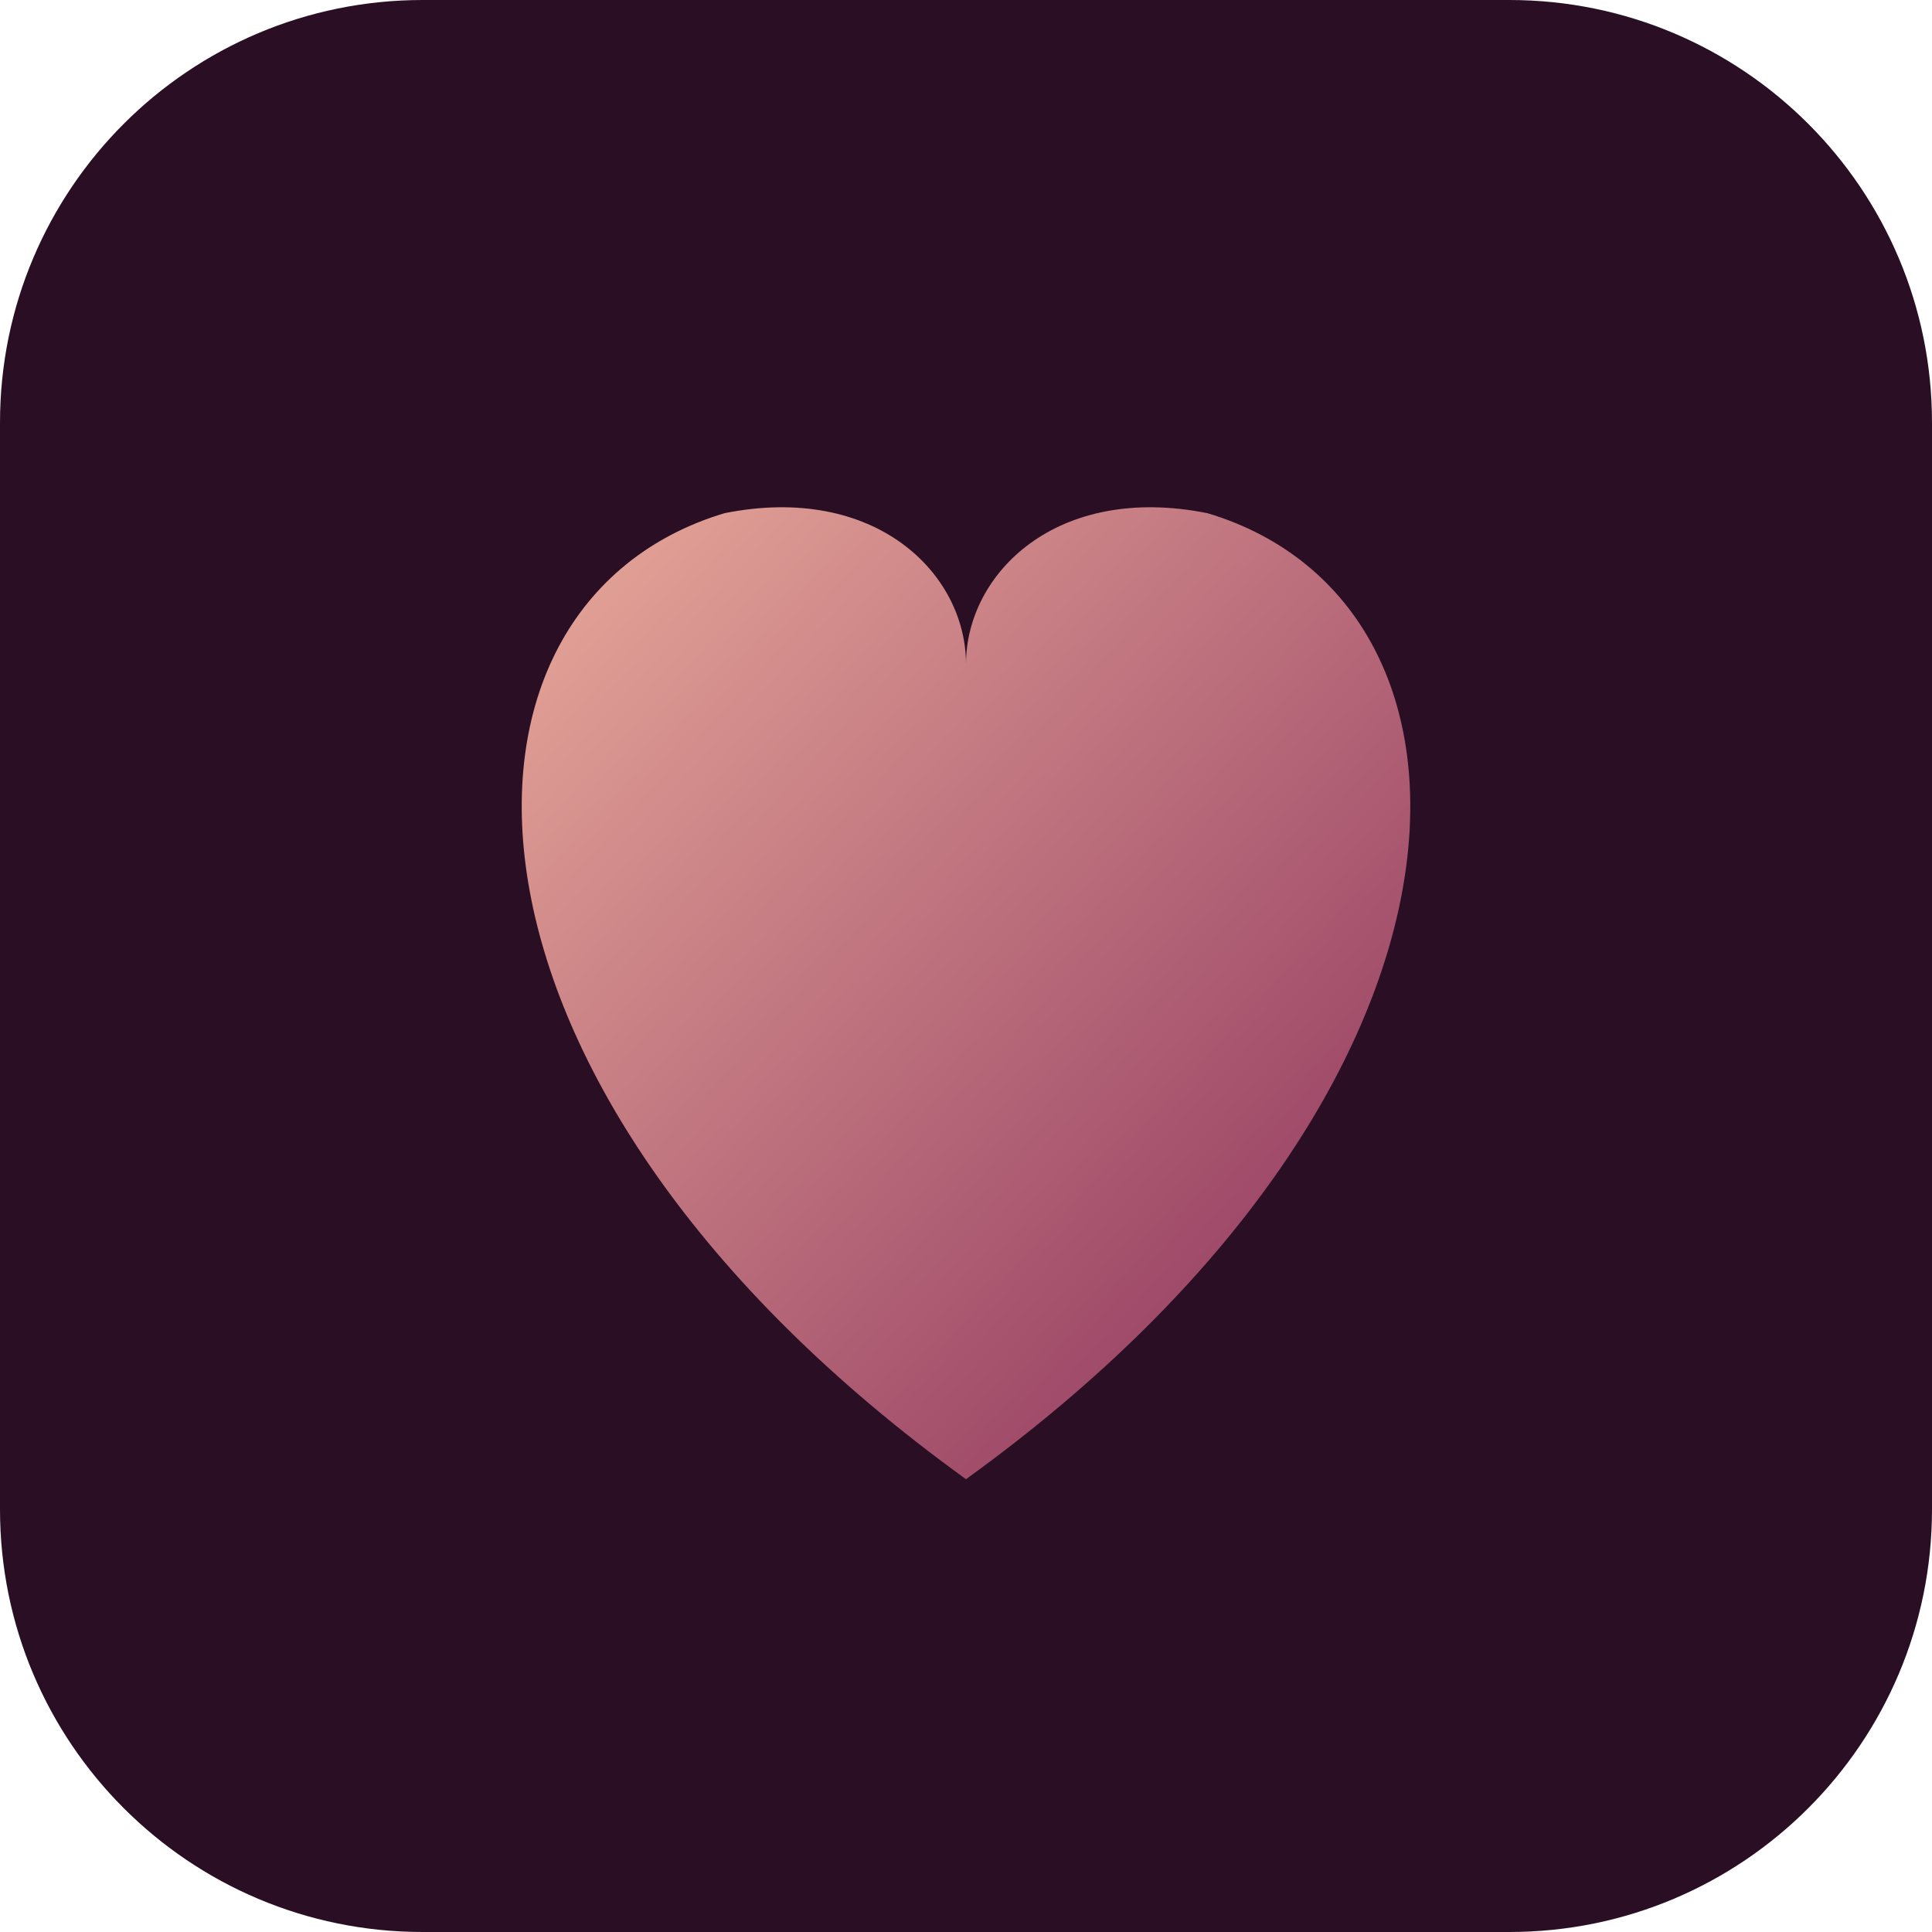
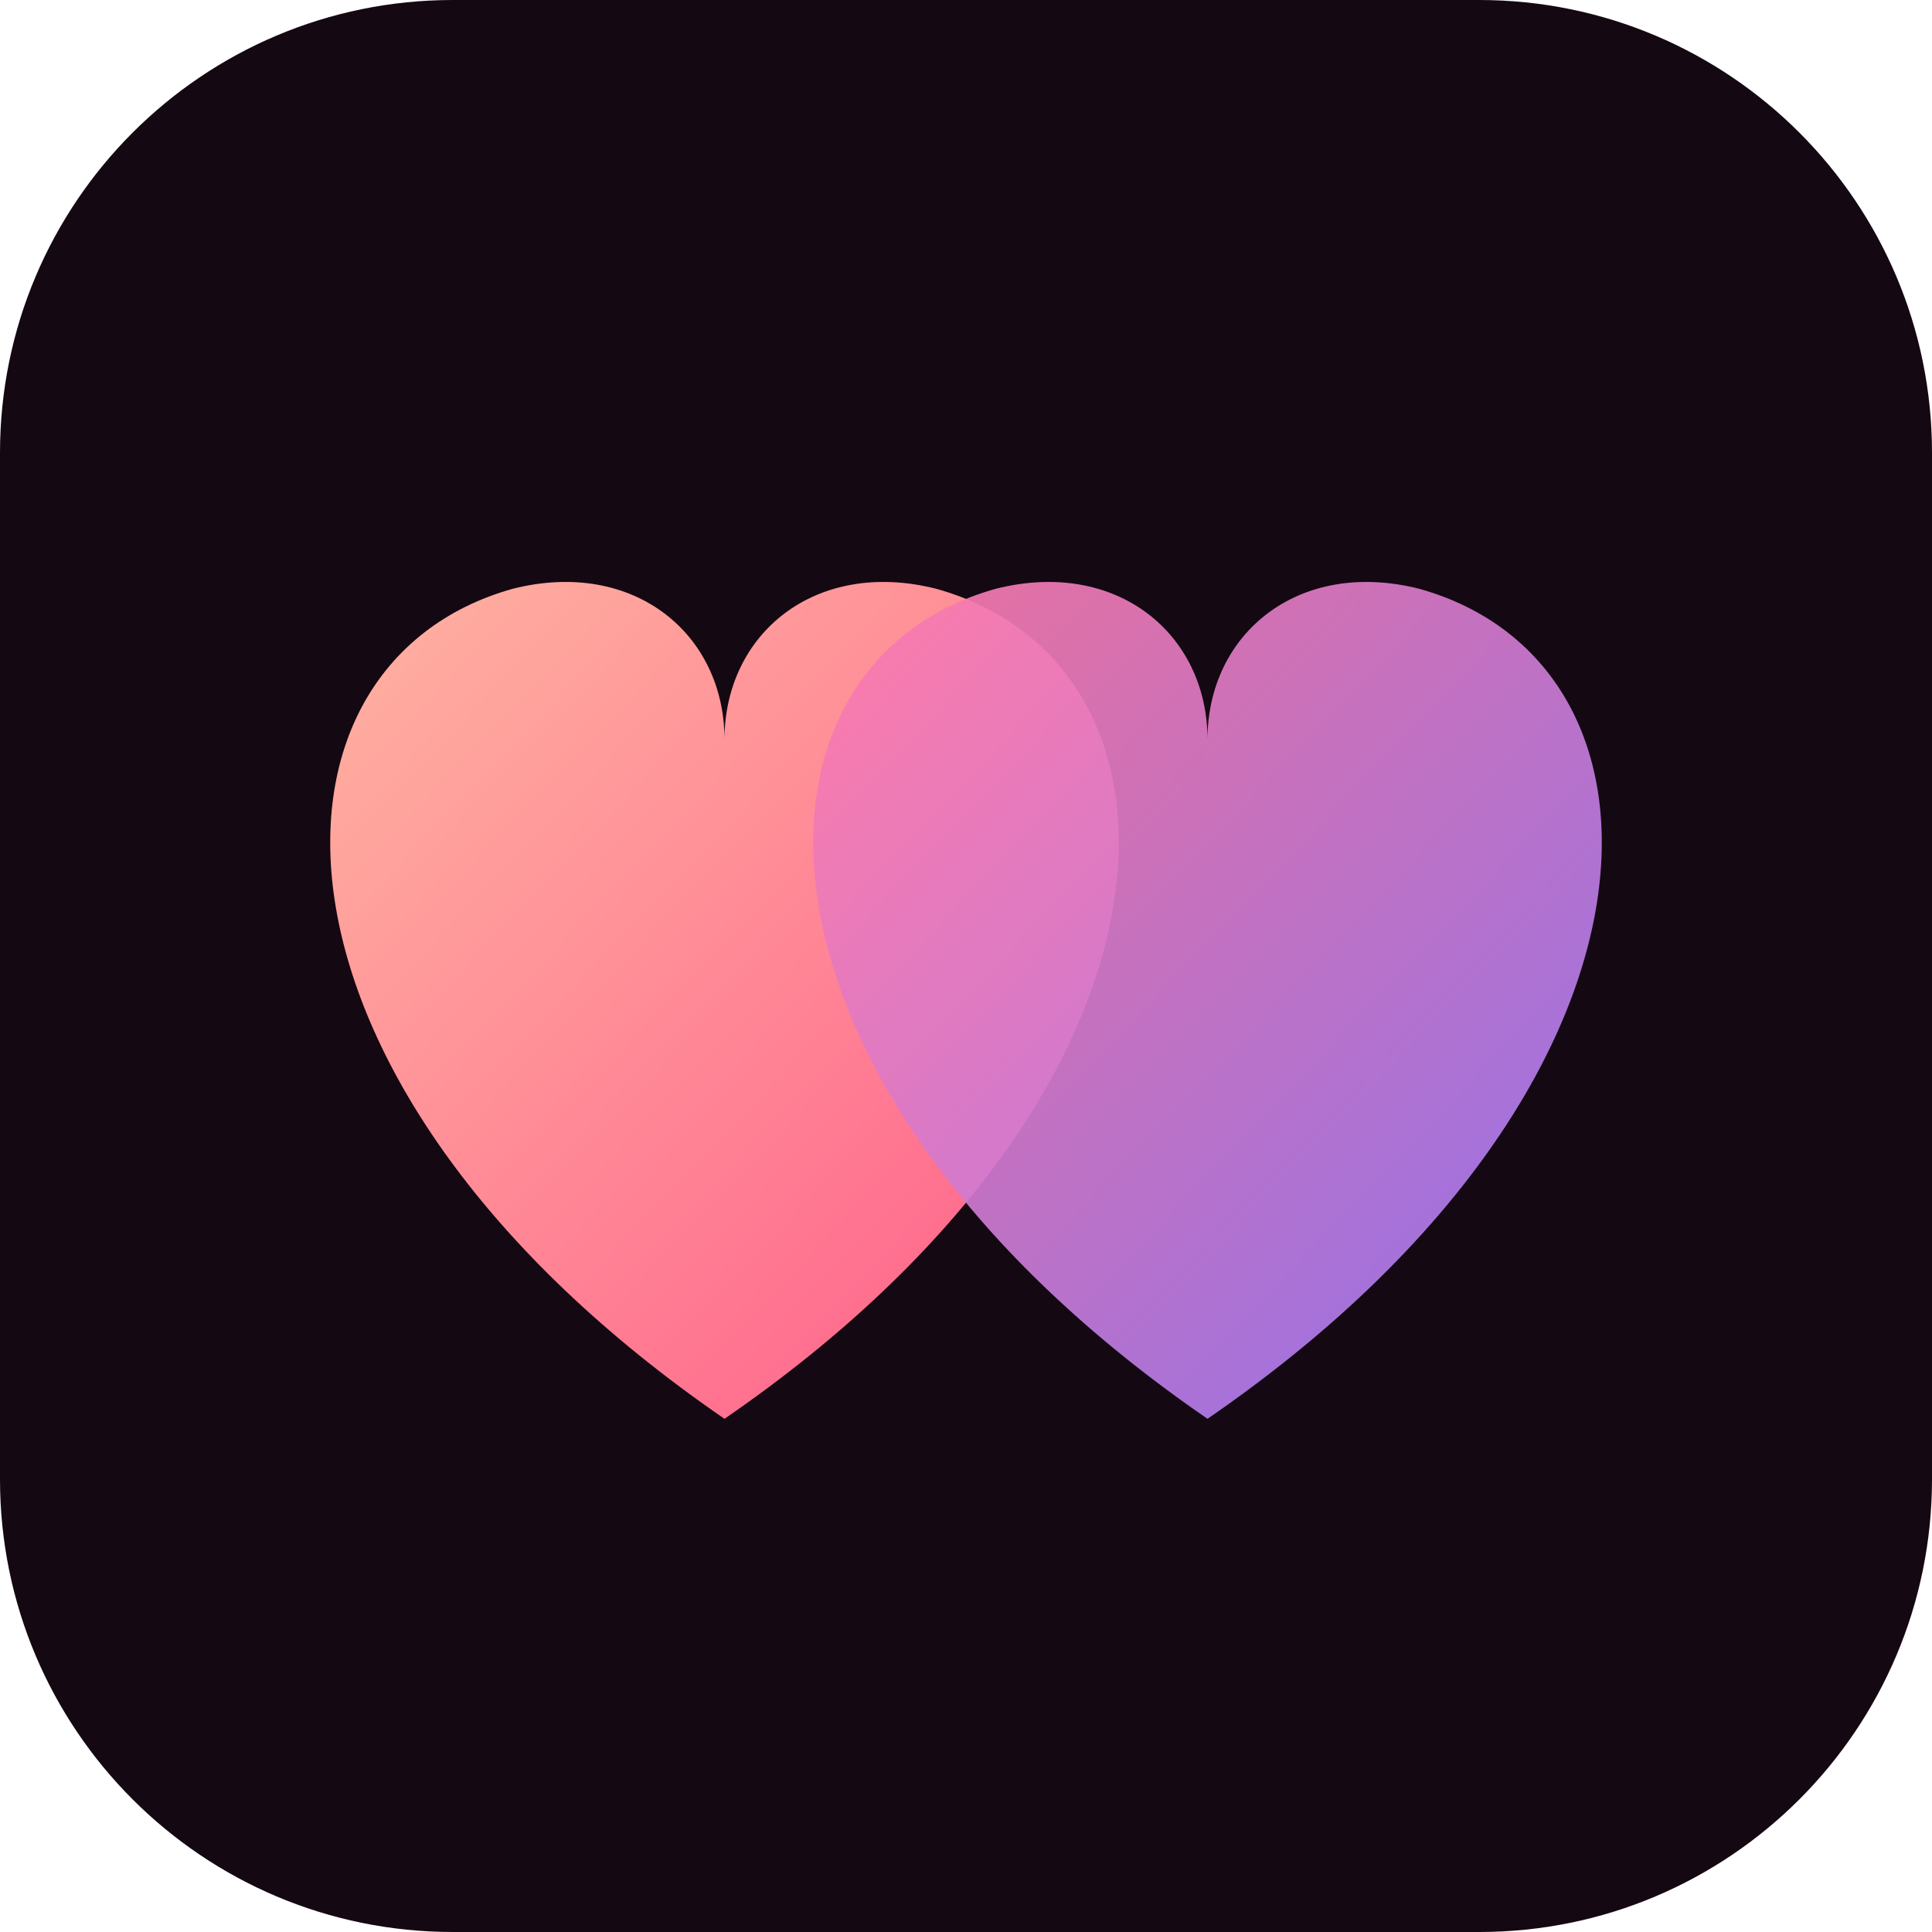
<svg xmlns="http://www.w3.org/2000/svg" viewBox="0 0 64 64">
  <defs>
-     <linearGradient id="g" x1="0" y1="0" x2="1" y2="1">
-       <stop offset="0" stop-color="#e8a99a" />
-       <stop offset="1" stop-color="#8a2f5b" />
+     <linearGradient id="a" x1="0" y1="0" x2="1" y2="1">
+       <stop offset="0" stop-color="#ffb3a1" />
+       <stop offset="1" stop-color="#ff5c8a" />
+     </linearGradient>
+     <linearGradient id="b" x1="0" y1="0" x2="1" y2="1">
+       <stop offset="0" stop-color="#ff7aa8" />
+       <stop offset="1" stop-color="#9b7bff" />
    </linearGradient>
  </defs>
-   <rect width="64" height="64" rx="14" fill="#2a0f24" />
-   <path d="M32 49C14 36 14 20 24 17c5-1 8 2 8 5 0-3 3-6 8-5 10 3 10 19-8 32z" fill="url(#g)" />
+   <rect width="64" height="64" rx="15" fill="#140812" />
+   <path d="M24 47C8 36 8 22 17 19.5c4-1 7 1.5 7 5 0-3.5 3-6 7-5 9 2.5 9 16.5-7 27.5z" fill="url(#a)" />
+   <path d="M40 47C24 36 24 22 33 19.5c4-1 7 1.5 7 5 0-3.5 3-6 7-5 9 2.5 9 16.5-7 27.5z" fill="url(#b)" opacity=".92" />
</svg>
